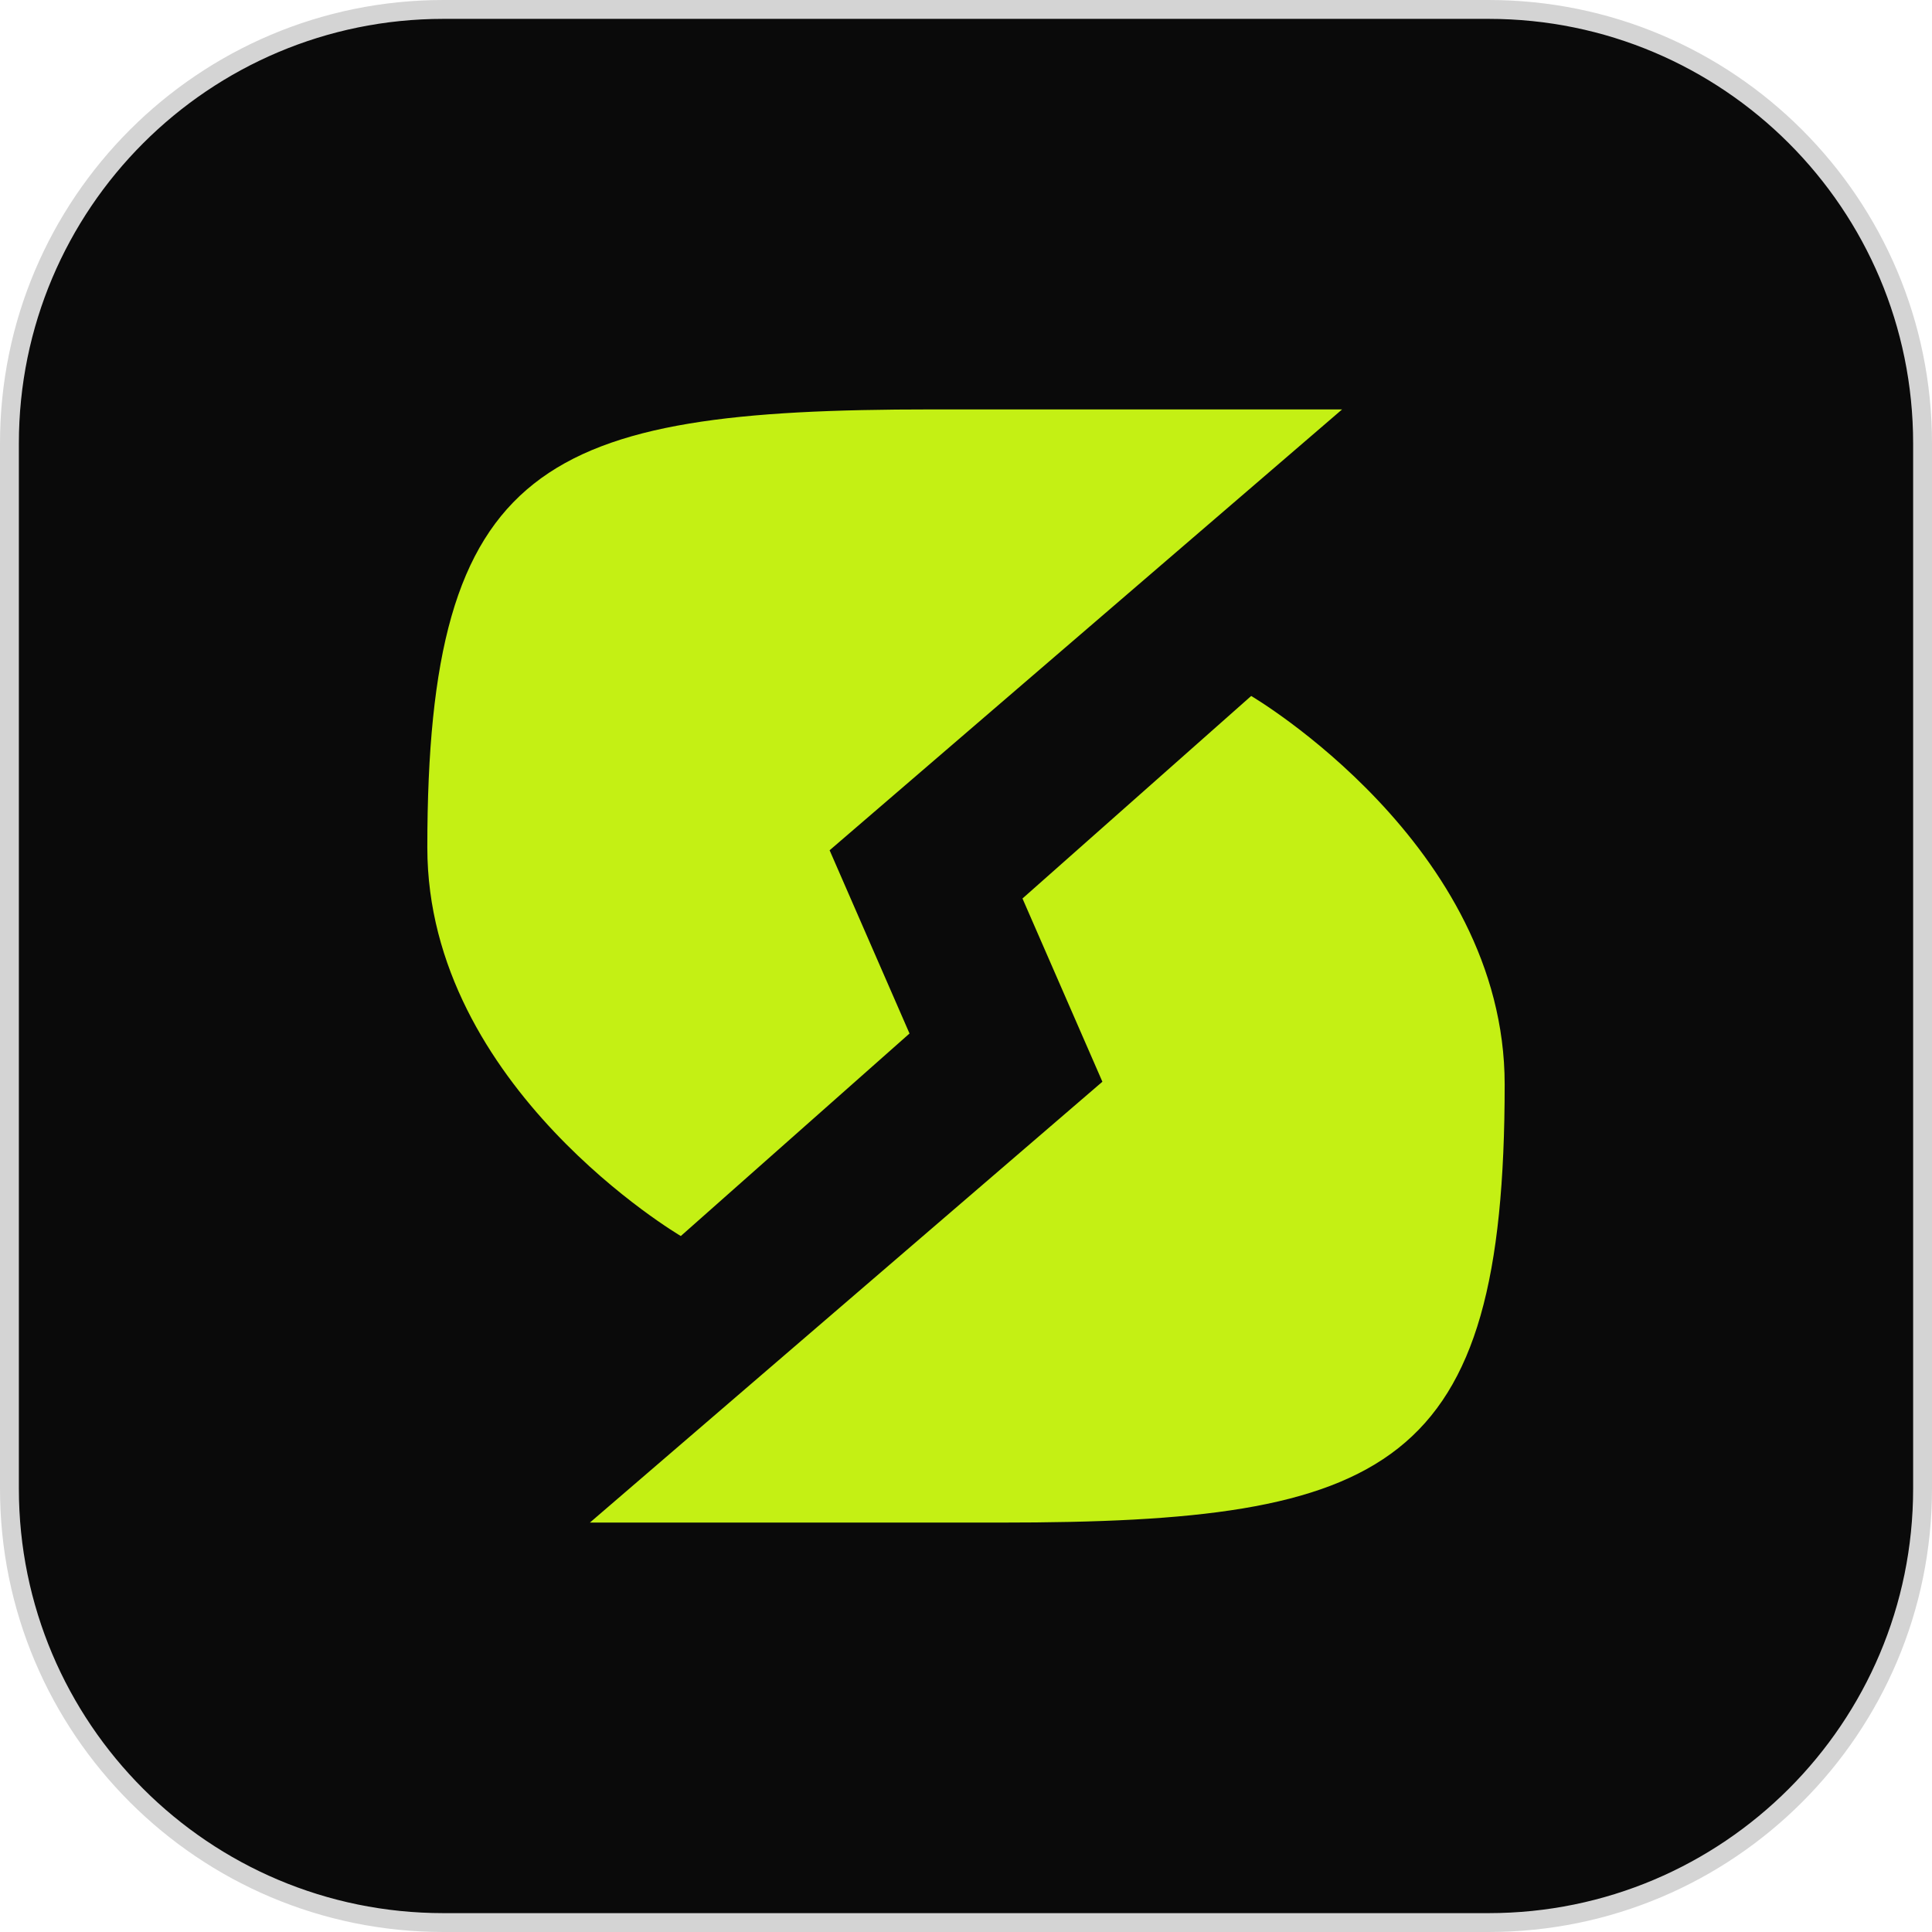
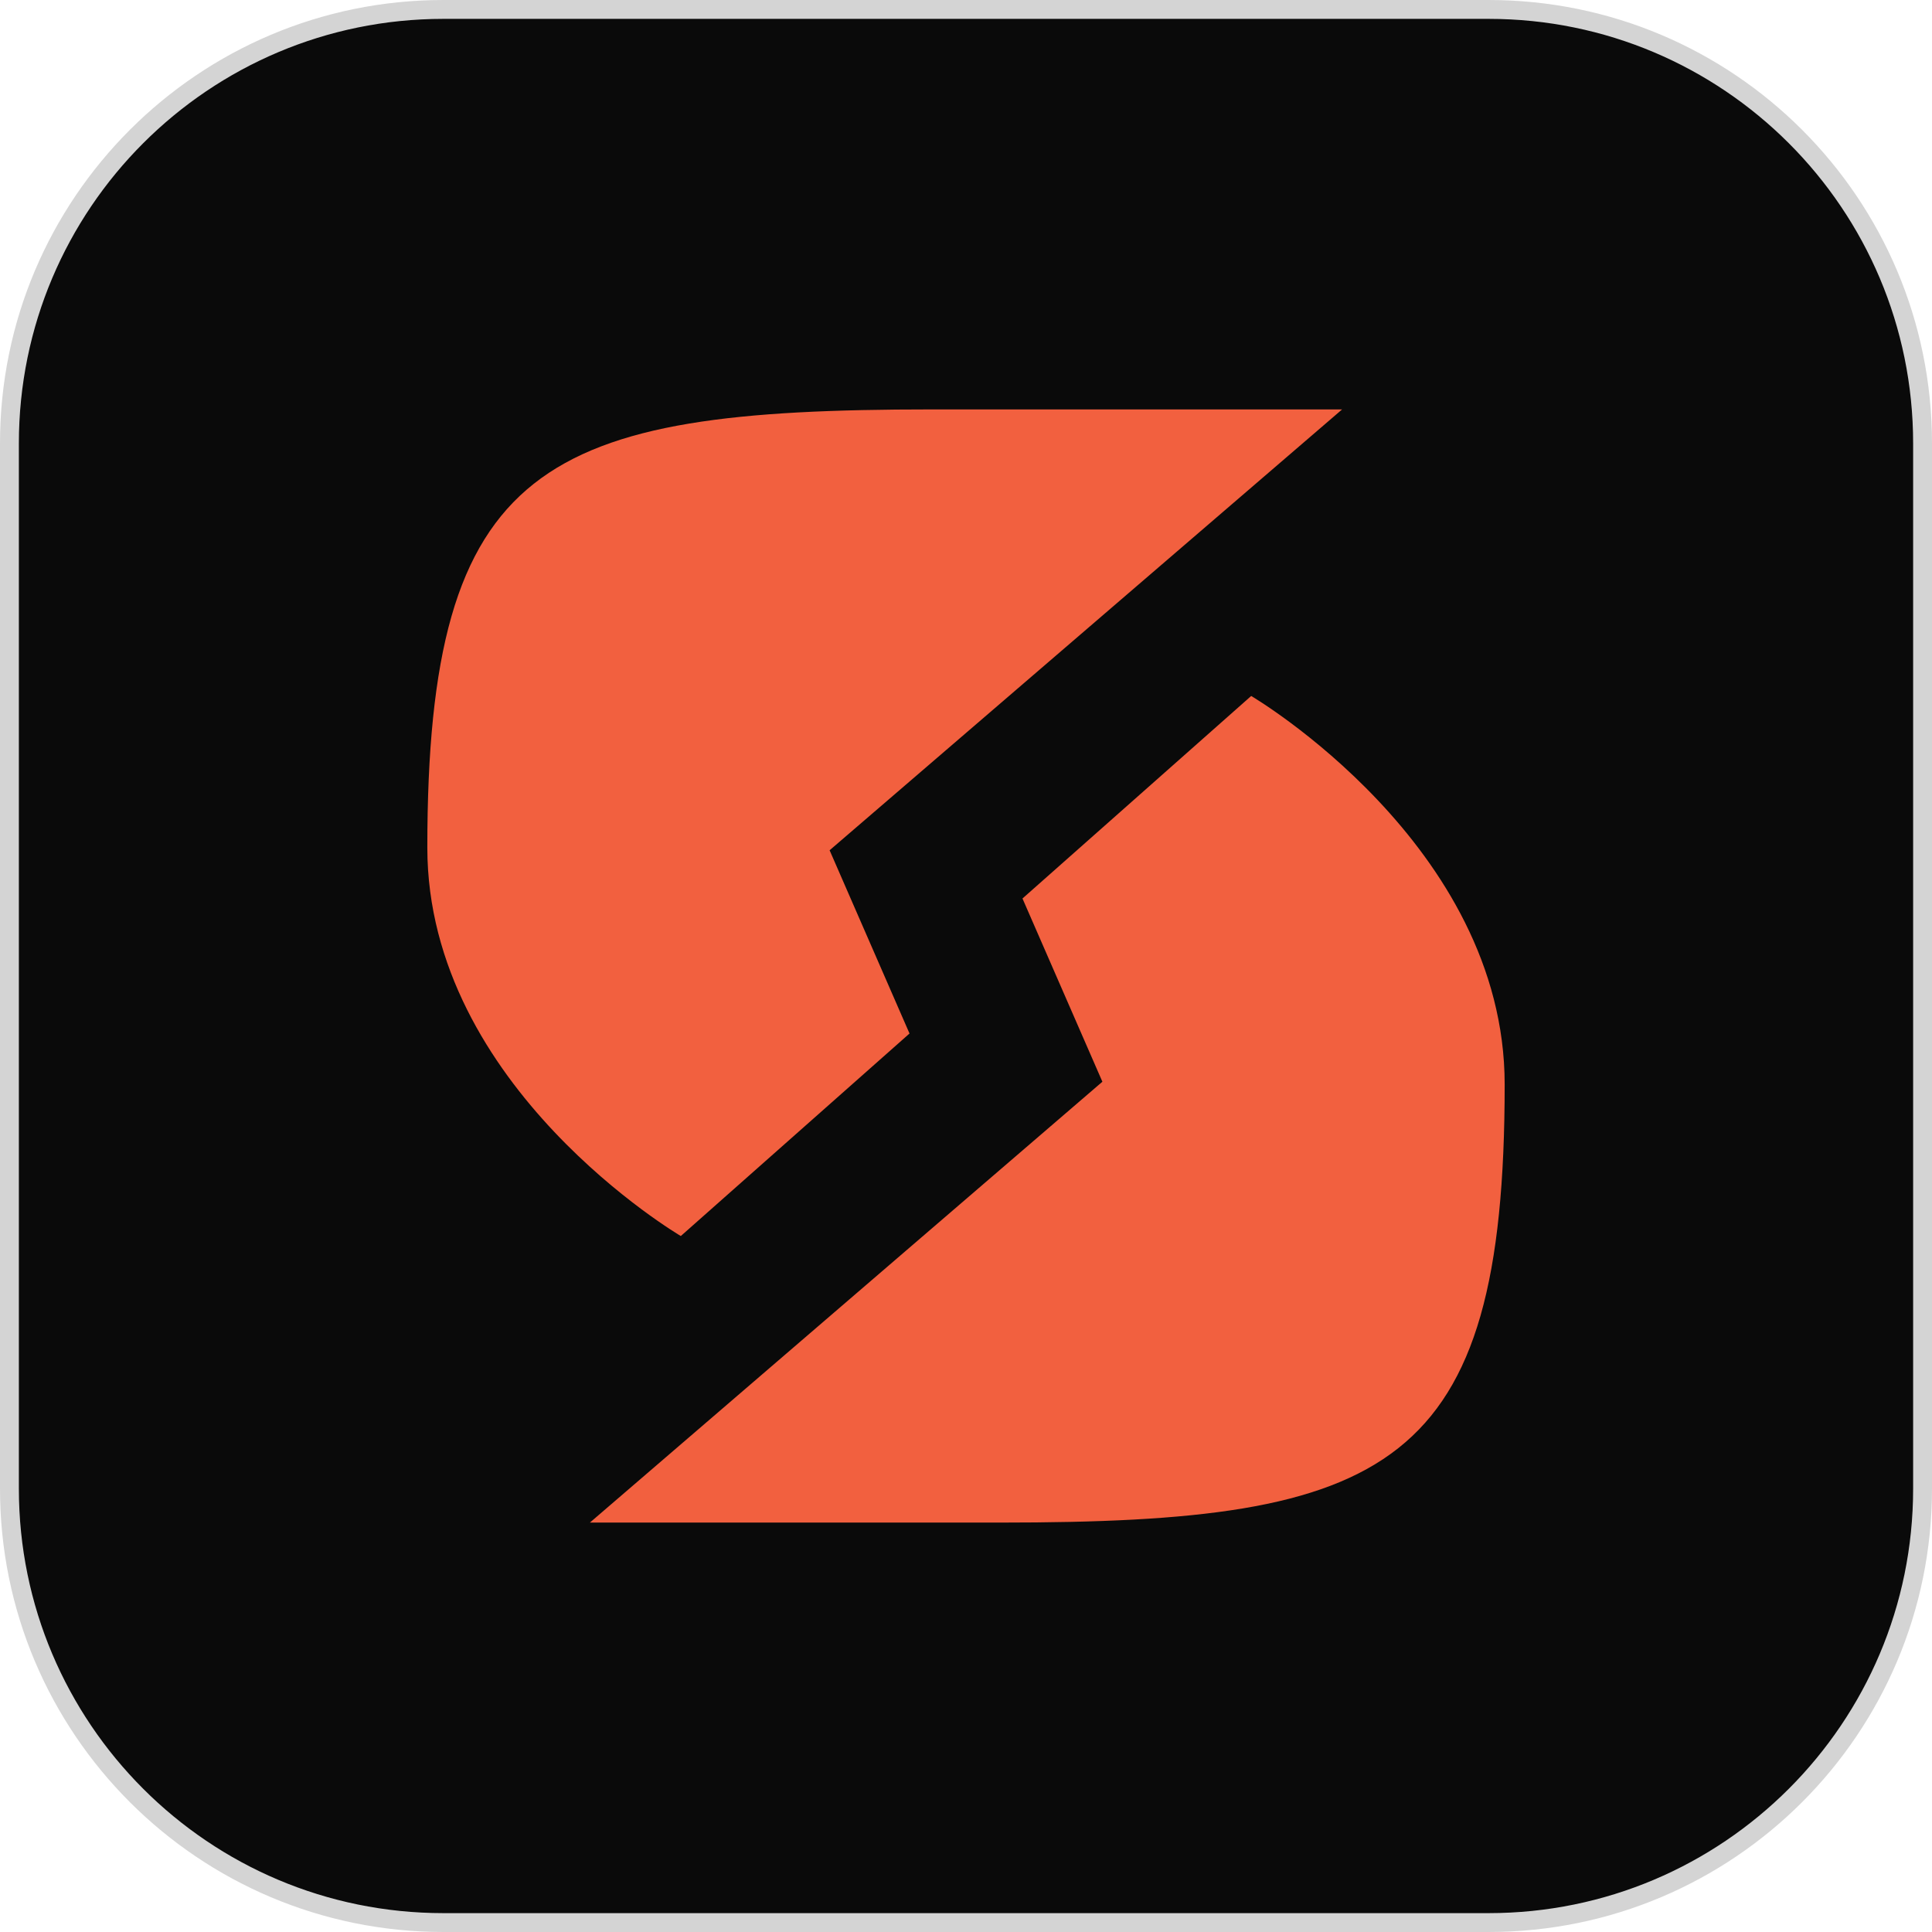
<svg xmlns="http://www.w3.org/2000/svg" width="1024" height="1024" viewBox="0 0 1024 1024">
  <defs />
  <rect x="5" y="5" width="1014" height="1014" rx="230" fill="#0A0A0A" stroke="#D4D4D4" stroke-width="10" />
-   <g transform="translate(512 512) scale(1.4604) translate(-263.5 -284)" fill="#C4F014">
+   <g transform="translate(512 512) scale(1.4604) translate(-263.5 -284)" fill="#F2603F">
    <path d="M400 82 L251 82 C110 82 68 101 68 241 C68 328 160 382 160 382 L243 308.5 L214 242 Z" />
    <path d="M400 82 L251 82 C110 82 68 101 68 241 C68 328 160 382 160 382 L243 308.5 L214 242 Z" transform="rotate(180 263.5 284)" />
  </g>
</svg>
